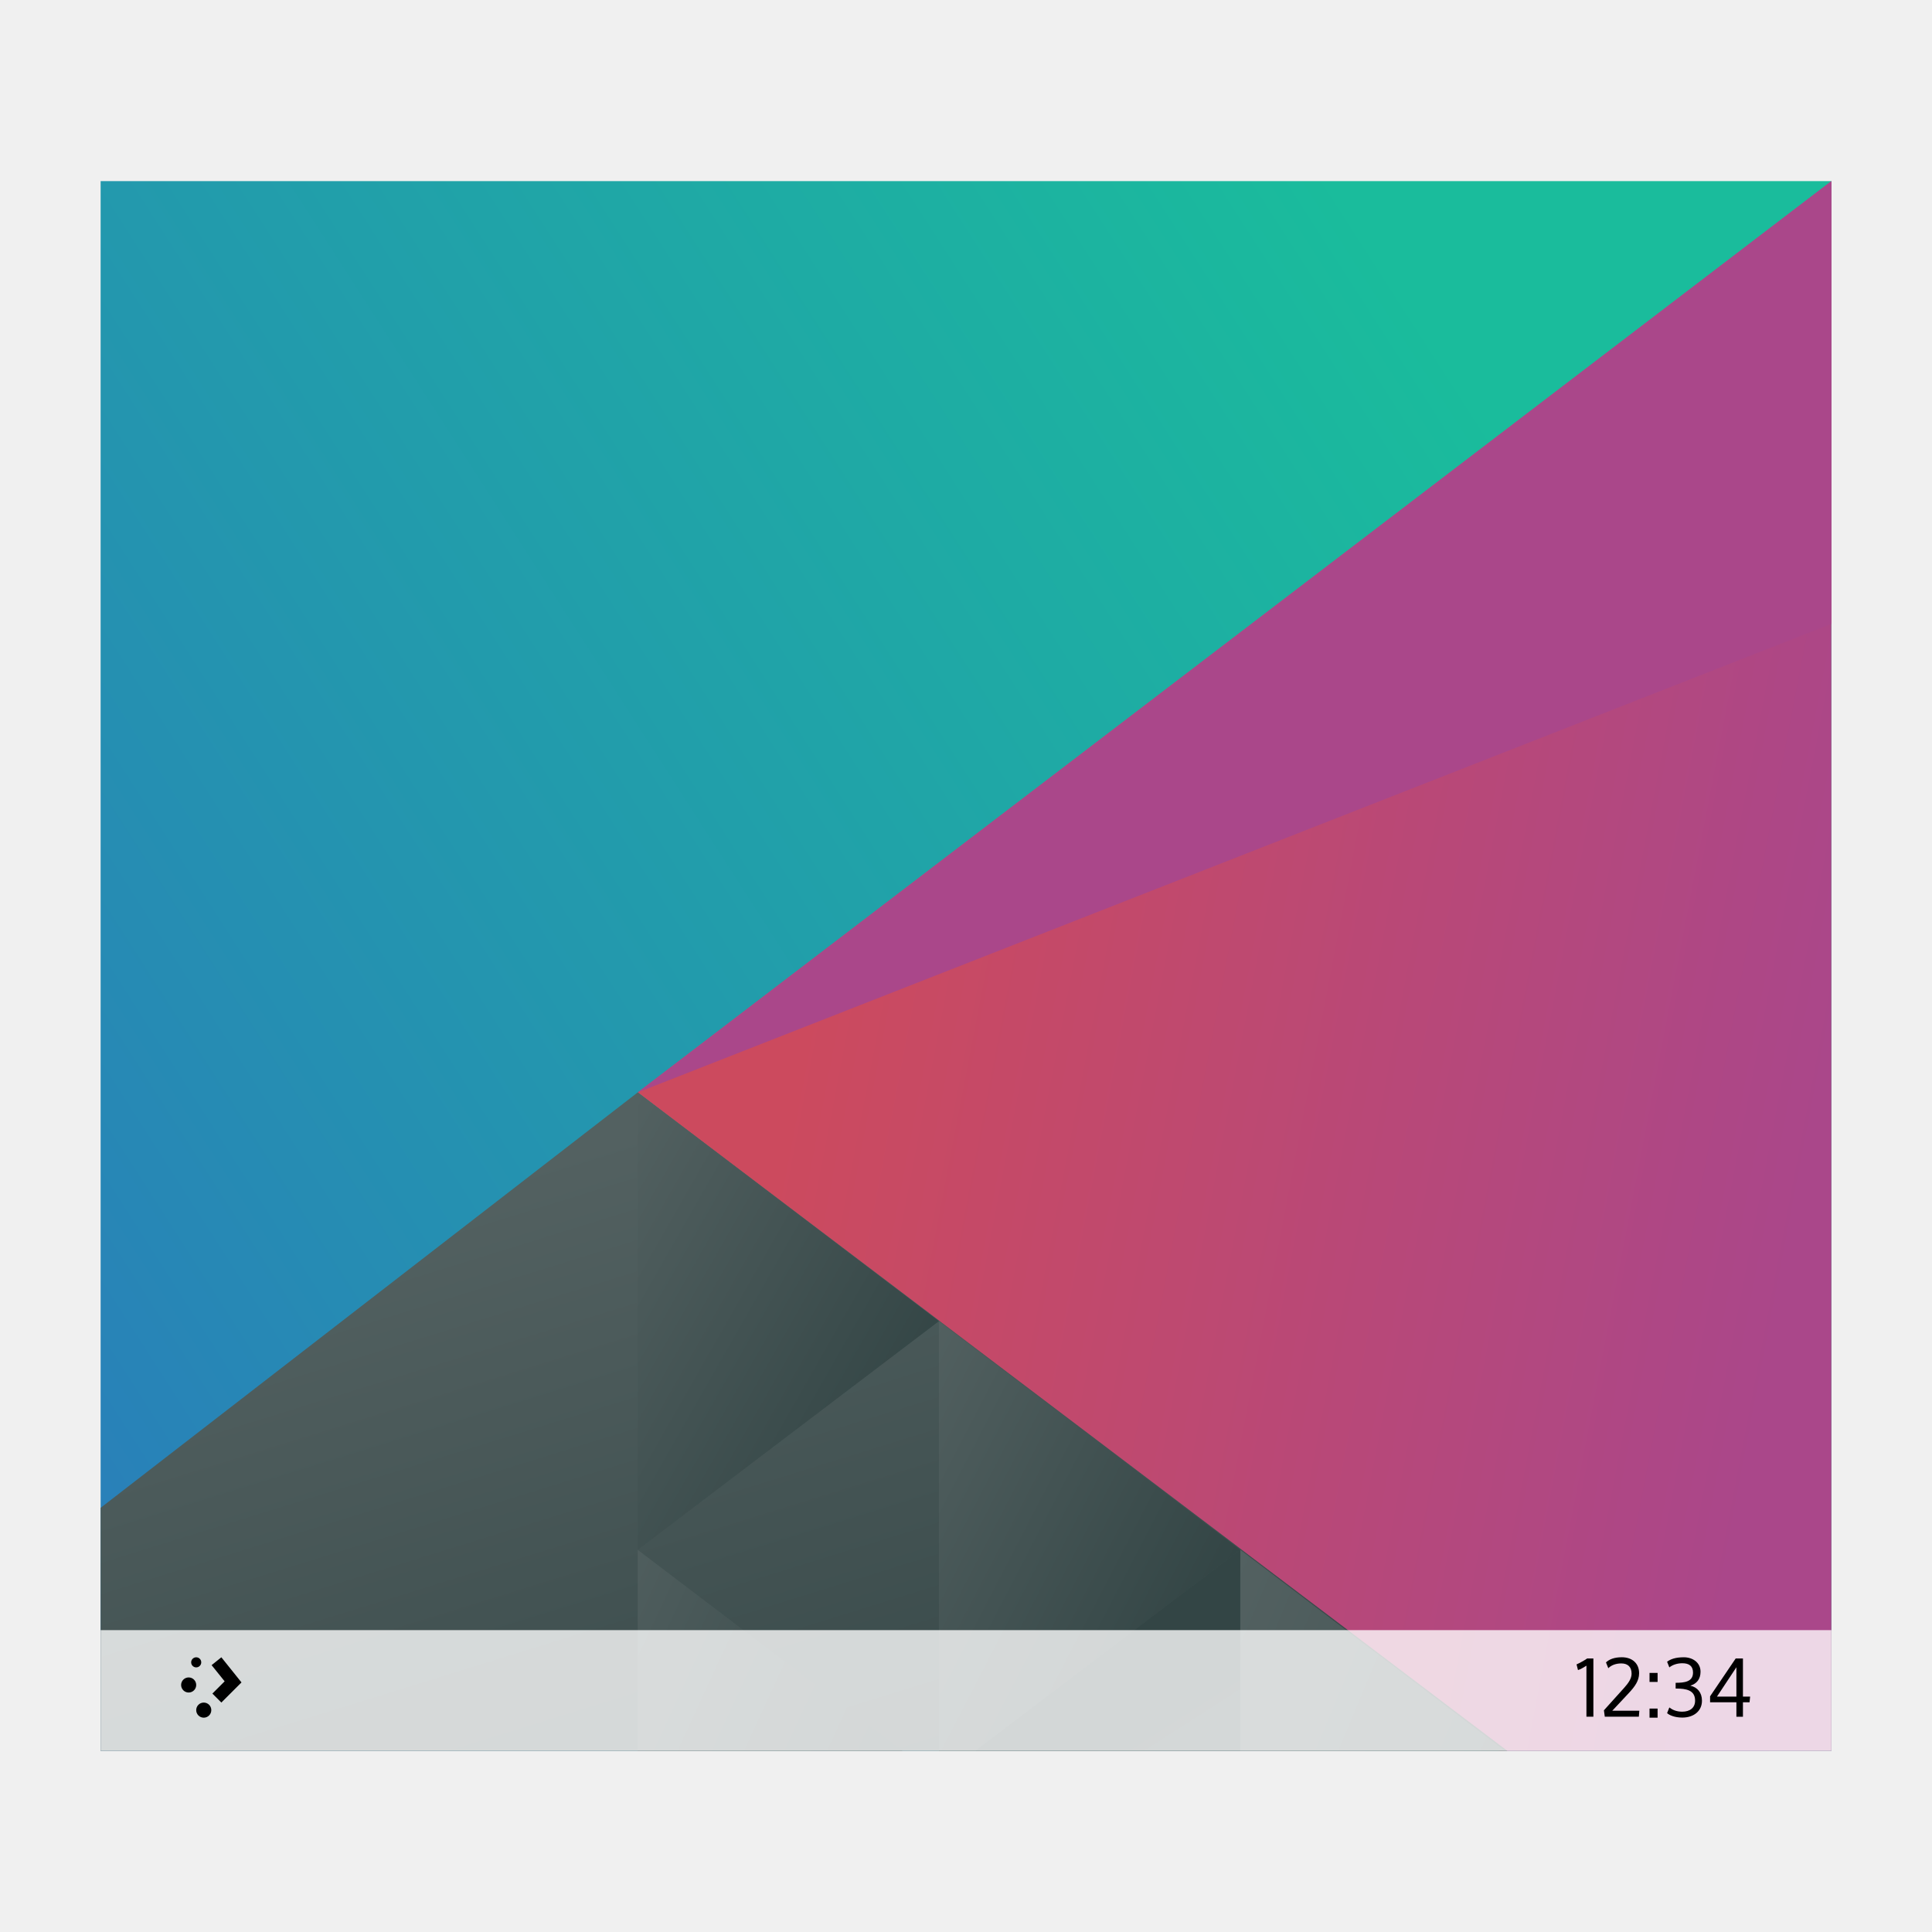
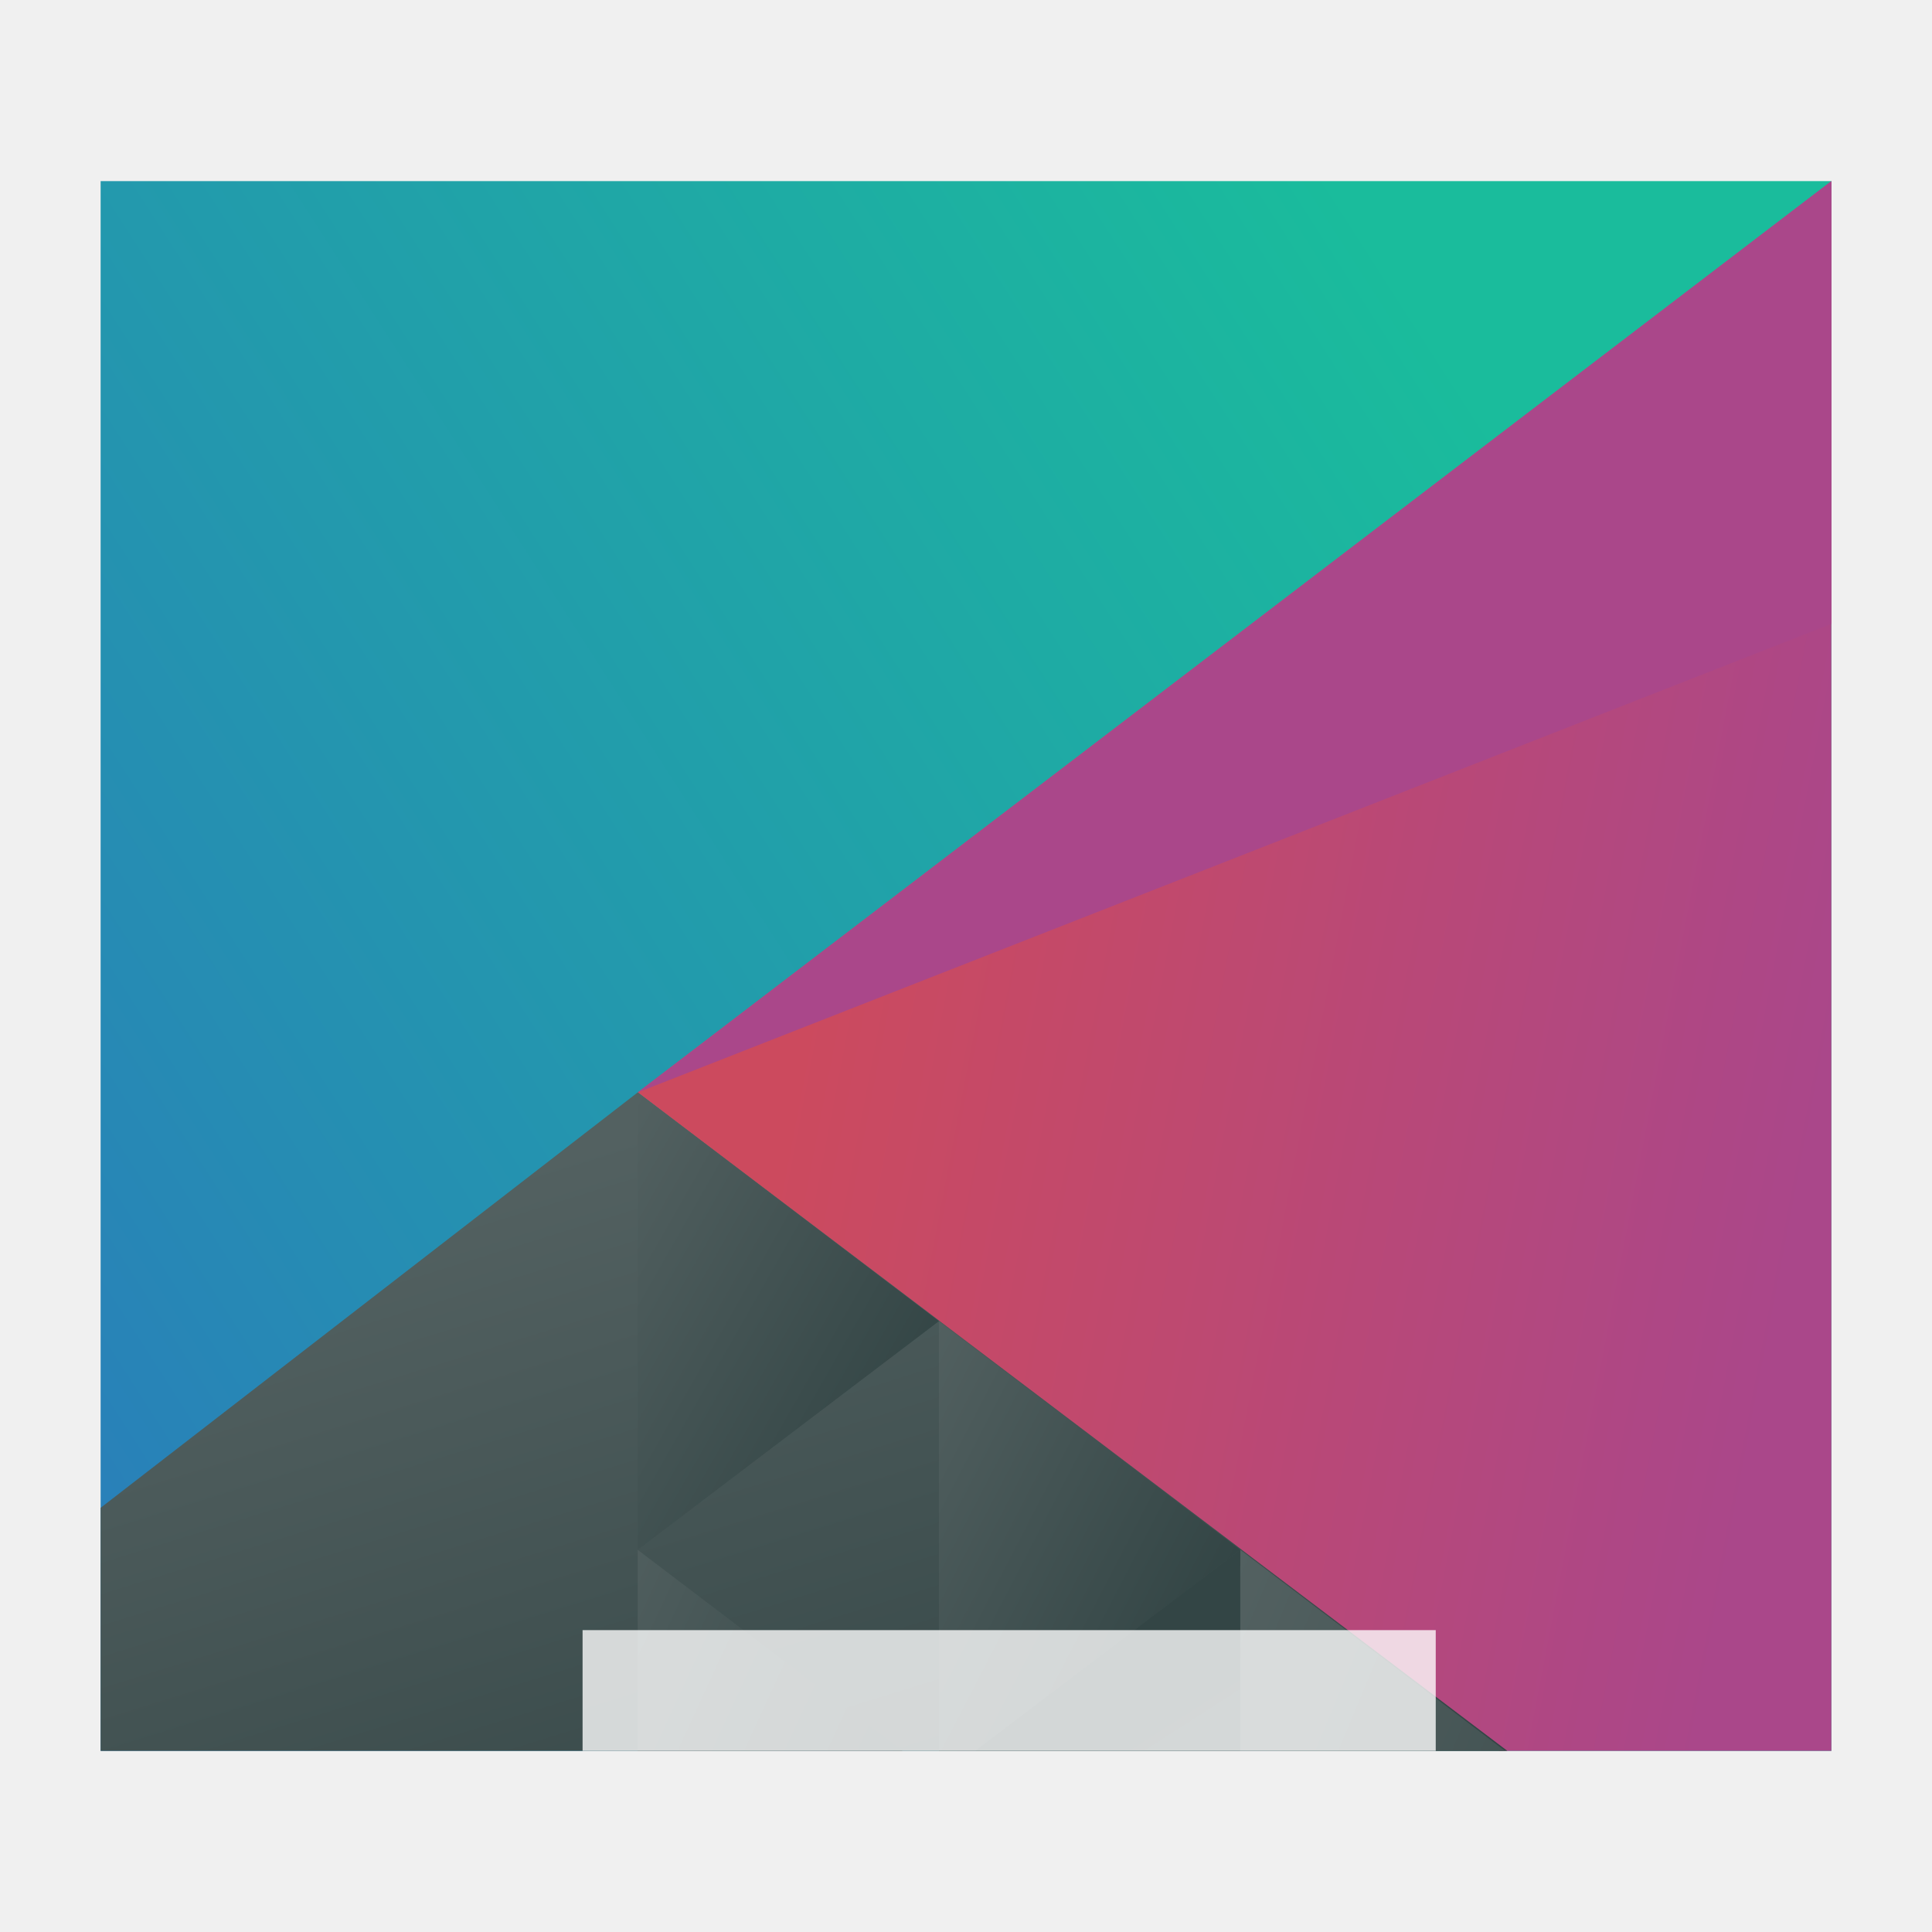
<svg xmlns="http://www.w3.org/2000/svg" xmlns:xlink="http://www.w3.org/1999/xlink" id="svg40" version="1.1" viewBox="0 0 96 96">
  <defs id="defs5455">
-     <linearGradient id="linearGradient4703" x1="418.17" x2="384.571" y1="503.079" y2="531.458" gradientTransform="matrix(.9166663 0 0 .9166663 -340.5237 -455.8146)" gradientUnits="userSpaceOnUse">
+     <linearGradient id="linearGradient4703" x1="418.17" x2="384.571" y1="503.079" y2="531.458" gradientTransform="matrix(0.9166663,0,0,0.9166663,-340.5237,-455.8146)" gradientUnits="userSpaceOnUse">
      <stop id="stop4699" stop-color="#1abc9c" offset="0" />
      <stop id="stop4701" stop-color="#2980b9" offset="1" />
    </linearGradient>
-     <linearGradient id="linearGradient4532" x1="404.045" x2="430.736" y1="521.633" y2="528.35" gradientTransform="matrix(.9166663 0 0 .9166663 -340.5237 -455.8146)" gradientUnits="userSpaceOnUse">
+     <linearGradient id="linearGradient4532" x1="404.045" x2="430.736" y1="521.633" y2="528.35" gradientTransform="matrix(0.9166663,0,0,0.9166663,-340.5237,-455.8146)" gradientUnits="userSpaceOnUse">
      <stop id="stop4528" stop-color="#cc4a5e" offset="0" />
      <stop id="stop4530" stop-color="#aa478a" offset="1" />
    </linearGradient>
-     <linearGradient id="linearGradient4474" x1="398.092" x2="394.003" y1="542.224" y2="524.9" gradientTransform="matrix(.9166663 0 0 .9166663 -340.5237 -455.8146)" gradientUnits="userSpaceOnUse" xlink:href="#linearGradient4468" />
+     <linearGradient id="linearGradient4474" x1="398.092" x2="394.003" y1="542.224" y2="524.9" gradientTransform="matrix(0.9166663,0,0,0.9166663,-340.5237,-455.8146)" gradientUnits="userSpaceOnUse" xlink:href="#linearGradient4468" />
    <linearGradient id="linearGradient4468">
      <stop id="stop4470" stop-color="#334545" offset="0" />
      <stop id="stop4472" stop-color="#536161" offset="1" />
    </linearGradient>
    <linearGradient id="linearGradient4500" x1="431.571" x2="439.571" y1="568.798" y2="562.798" gradientTransform="matrix(-1,0,0,1,839.1428,-40.00001)" gradientUnits="userSpaceOnUse" xlink:href="#linearGradient4468" />
-     <linearGradient id="linearGradient4498" x1="406.537" x2="423.32" y1="581.87" y2="572.678" gradientTransform="matrix(-.9166663 0 0 .9166663 428.6903 -492.4813)" gradientUnits="userSpaceOnUse" xlink:href="#linearGradient4468" />
-     <linearGradient id="linearGradient4496" x1="423.054" x2="431.225" y1="572.334" y2="566.766" gradientTransform="matrix(-.9166663 0 0 .9166663 448.6903 -492.4813)" gradientUnits="userSpaceOnUse" xlink:href="#linearGradient4468" />
-     <linearGradient id="linearGradient4492" x1="431.313" x2="440.632" y1="577.102" y2="571.445" gradientTransform="matrix(-.9166663 0 0 .9166663 428.6903 -492.4813)" gradientUnits="userSpaceOnUse" xlink:href="#linearGradient4468" />
-     <linearGradient id="linearGradient4490" x1="430.567" x2="423.75" y1="577.362" y2="591.328" gradientTransform="matrix(-.9166663 0 0 .9166663 428.6903 -492.4813)" gradientUnits="userSpaceOnUse" xlink:href="#linearGradient4468" />
+     <linearGradient id="linearGradient4498" x1="406.537" x2="423.32" y1="581.87" y2="572.678" gradientTransform="matrix(-0.9166663,0,0,0.9166663,428.6903,-492.4813)" gradientUnits="userSpaceOnUse" xlink:href="#linearGradient4468" />
+     <linearGradient id="linearGradient4496" x1="423.054" x2="431.225" y1="572.334" y2="566.766" gradientTransform="matrix(-0.9166663,0,0,0.9166663,448.6903,-492.4813)" gradientUnits="userSpaceOnUse" xlink:href="#linearGradient4468" />
+     <linearGradient id="linearGradient4492" x1="431.313" x2="440.632" y1="577.102" y2="571.445" gradientTransform="matrix(-0.9166663,0,0,0.9166663,428.6903,-492.4813)" gradientUnits="userSpaceOnUse" xlink:href="#linearGradient4468" />
+     <linearGradient id="linearGradient4490" x1="430.567" x2="423.75" y1="577.362" y2="591.328" gradientTransform="matrix(-0.9166663,0,0,0.9166663,428.6903,-492.4813)" gradientUnits="userSpaceOnUse" xlink:href="#linearGradient4468" />
  </defs>
-   <g id="layer1" transform="translate(-384.5714,-483.798)">
-     <g id="g4578" transform="matrix(1.812499,0,0,2.383332,-307.9639,-707.9197)">
-       <path id="path4589" transform="matrix(1.09091,0,0,1.09091,371.4805,497.2525)" d="m12.253 6v30h43.494v-30z" fill="url(#linearGradient4703)" />
-       <g stroke-linecap="round" stroke-width="2" id="g27">
-         <path id="path4284" transform="matrix(1.09091,0,0,1.09091,371.4805,497.2525)" d="M 55.747,6 25.75,23.416 47.4,36 l 8.347,1.9e-5 z" fill="url(#linearGradient4532)" />
-         <path id="path4284-5-6" transform="matrix(1.09091,0,0,1.09091,371.4805,497.2525)" d="m25.75 23.416-13.497 7.939v4.645l35.353-1.9e-5z" fill="url(#linearGradient4474)" />
-         <path id="path4284-5-6-2-2" d="m407.83 527.566-8.259-4.768v9.536z" fill="url(#linearGradient4500)" />
-         <path id="path4284-5-6-2-0" transform="matrix(1.09091,0,0,1.09091,371.4805,497.2525)" d="m40.891 32.156v3.844h6.656z" fill="url(#linearGradient4498)" />
-         <path id="path4284-5-6-2-6" transform="matrix(1.09091,0,0,1.09091,349.6623,497.2525)" d="m53.32 27.787v8.213h0.916l6.654-3.842z" fill="url(#linearGradient4496)" />
-         <path id="path4284-5-6-2-6-50" transform="matrix(1.09091,0,0,1.09091,371.4805,497.2525)" d="m25.75 32.158v3.842h6.654z" fill="url(#linearGradient4492)" />
-         <path id="path4284-5-6-2-0-6" transform="matrix(1.09091,0,0,1.09091,371.4805,497.2525)" d="m40.891 32.156-6.656 3.844h6.656z" fill="url(#linearGradient4490)" />
-         <path id="path4284-1" d="m399.571 522.798 32.724-19v9.231z" fill="#aa478a" />
-       </g>
-     </g>
-     <g id="g4255" transform="matrix(1.5,0,0,1.5,-192.2856,-241.8989)">
-       <path id="rect4128" transform="matrix(.6666668 0 0 .6666668 384.5714 483.798)" d="m 5,81 v 6 L 91,87 v -6 z" fill="#fff" fill-opacity=".784" stroke-width="1.5" />
-       <g id="text4213" transform="matrix(.6482982 0 0 .6482982 155.6317 190.0607)">
-         <path id="path4218" d="m434.239 537.834c-0.159 0.11-0.367 0.224-0.542 0.302l0.073 0.289c0.143-0.045 0.273-0.122 0.432-0.224v2.608h0.355v-2.975h-0.318z" />
-         <path id="path4220" d="m435.201 538.034 0.118 0.297c0.167-0.171 0.416-0.245 0.664-0.245 0.338 0 0.526 0.187 0.526 0.518v0.02c-4e-3 0.232-0.155 0.461-0.387 0.717l-1.027 1.141 0.045 0.326h1.74l0.025-0.306h-1.382l0.84-0.897c0.326-0.35 0.526-0.636 0.53-1.011v-0.012c0-0.489-0.342-0.811-0.884-0.811-0.387 0-0.64 0.106-0.807 0.261z" />
-         <path id="path4222" d="m437.426 540.858h0.412v-0.465h-0.412zm0-1.826h0.412v-0.461h-0.412z" />
-         <path id="path4224" d="m439.754 539.99c0 0.363-0.265 0.562-0.656 0.562-0.302 0-0.509-0.098-0.66-0.216l-0.114 0.289c0.11 0.106 0.391 0.228 0.778 0.228 0.579 0 1.003-0.33 1.003-0.86 0-0.42-0.232-0.689-0.595-0.77 0.322-0.098 0.522-0.33 0.522-0.713 0-0.477-0.412-0.738-0.852-0.738-0.412 0-0.676 0.09-0.856 0.228l0.114 0.289c0.159-0.126 0.391-0.212 0.664-0.212 0.35 0 0.546 0.147 0.546 0.477 0 0.469-0.432 0.522-0.888 0.522v0.293c0.554 0 0.994 0.086 0.994 0.619z" />
-         <path id="path4226" d="m441.865 538.282v1.5h-0.994zm0.672 1.789 0.029-0.289h-0.367v-1.948h-0.371l-1.308 1.932v0.306h1.345v0.738h0.334v-0.738h0.338z" />
-       </g>
-       <path id="path2994" d="m391.071 538.698a0.167 0.167 0 0 0-0.167 0.167 0.167 0.167 0 0 0 0.167 0.167 0.167 0.167 0 0 0 0.167-0.167 0.167 0.167 0 0 0-0.167-0.167zm0.833 0-0.323 0.26 0.432 0.536-0.406 0.406 0.297 0.297 0.667-0.667zm-1.083 0.667a0.25 0.25 0 0 0-0.25 0.25 0.25 0.25 0 0 0 0.25 0.25 0.25 0.25 0 0 0 0.25-0.25 0.25 0.25 0 0 0-0.25-0.25zm0.5 0.833a0.25 0.25 0 0 0-0.25 0.25 0.25 0.25 0 0 0 0.25 0.25 0.25 0.25 0 0 0 0.25-0.25 0.25 0.25 0 0 0-0.25-0.25z" color="#000000" />
+   <g id="g4578" transform="matrix(1.812499,0,0,2.383332,-692.5353,-1191.718)">
+     <path id="path4589" transform="matrix(1.09091,0,0,1.09091,371.4805,497.2525)" d="M 12.253,6 V 36 H 55.747 V 6 Z" fill="url(#linearGradient4703)" style="fill:url(#linearGradient4703)" />
+     <g stroke-linecap="round" stroke-width="2" id="g27">
+       <path id="path4284" transform="matrix(1.09091,0,0,1.09091,371.4805,497.2525)" d="M 55.747,6 25.75,23.416 47.4,36 l 8.347,1.9e-5 z" fill="url(#linearGradient4532)" style="fill:url(#linearGradient4532)" />
+       <path id="path4284-5-6" transform="matrix(1.09091,0,0,1.09091,371.4805,497.2525)" d="m 25.75,23.416 -13.497,7.939 v 4.645 L 47.605,36 Z" fill="url(#linearGradient4474)" style="fill:url(#linearGradient4474)" />
+       <path id="path4284-5-6-2-2" d="m 407.83,527.566 -8.259,-4.768 v 9.536 z" fill="url(#linearGradient4500)" style="fill:url(#linearGradient4500)" />
+       <path id="path4284-5-6-2-0" transform="matrix(1.09091,0,0,1.09091,371.4805,497.2525)" d="M 40.891,32.156 V 36 h 6.656 z" fill="url(#linearGradient4498)" style="fill:url(#linearGradient4498)" />
+       <path id="path4284-5-6-2-6" transform="matrix(1.09091,0,0,1.09091,349.6623,497.2525)" d="M 53.32,27.787 V 36 h 0.916 l 6.654,-3.842 z" fill="url(#linearGradient4496)" style="fill:url(#linearGradient4496)" />
+       <path id="path4284-5-6-2-6-50" transform="matrix(1.09091,0,0,1.09091,371.4805,497.2525)" d="M 25.75,32.158 V 36 h 6.654 z" fill="url(#linearGradient4492)" style="fill:url(#linearGradient4492)" />
+       <path id="path4284-5-6-2-0-6" transform="matrix(1.09091,0,0,1.09091,371.4805,497.2525)" d="M 40.891,32.156 34.234,36 h 6.656 z" fill="url(#linearGradient4490)" style="fill:url(#linearGradient4490)" />
+       <path id="path4284-1" d="m 399.571,522.798 32.724,-19 v 9.231 z" fill="#aa478a" />
    </g>
  </g>
+   <path id="rect4128" d="m 28.948,81 v 6 L 71.341,87 v -6 z" fill="#ffffff" fill-opacity="0.784" stroke-width="1.053" />
</svg>
